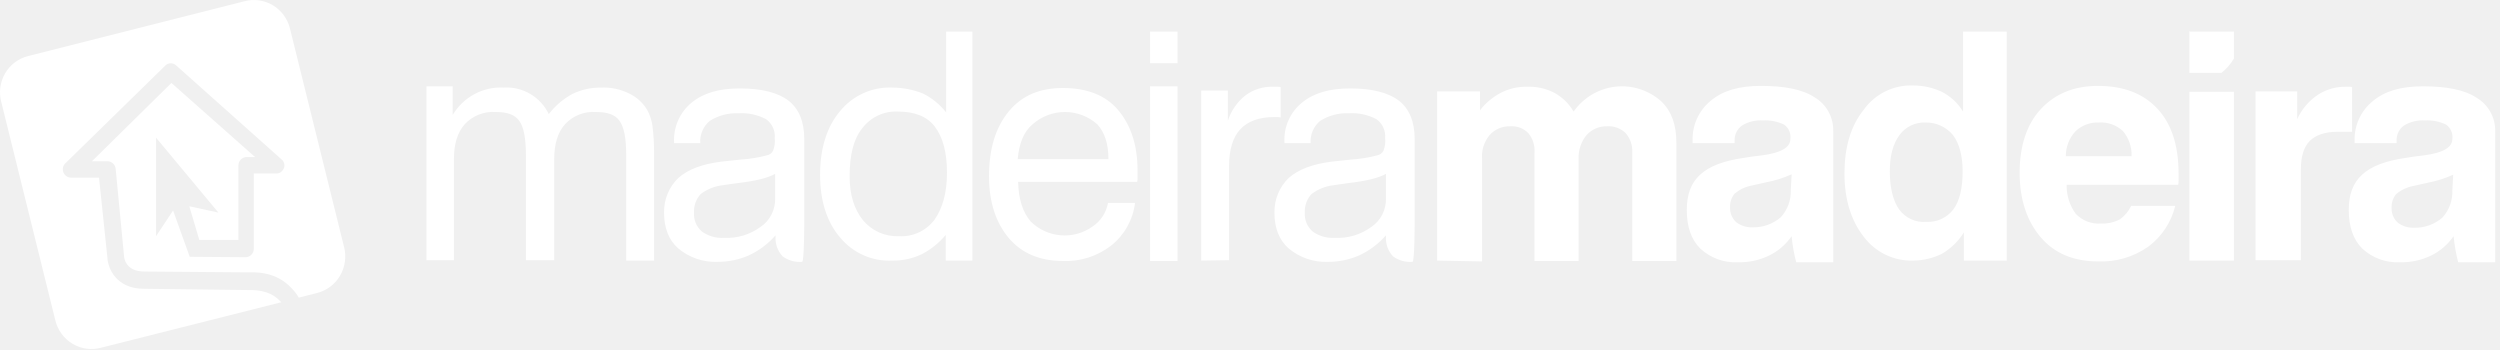
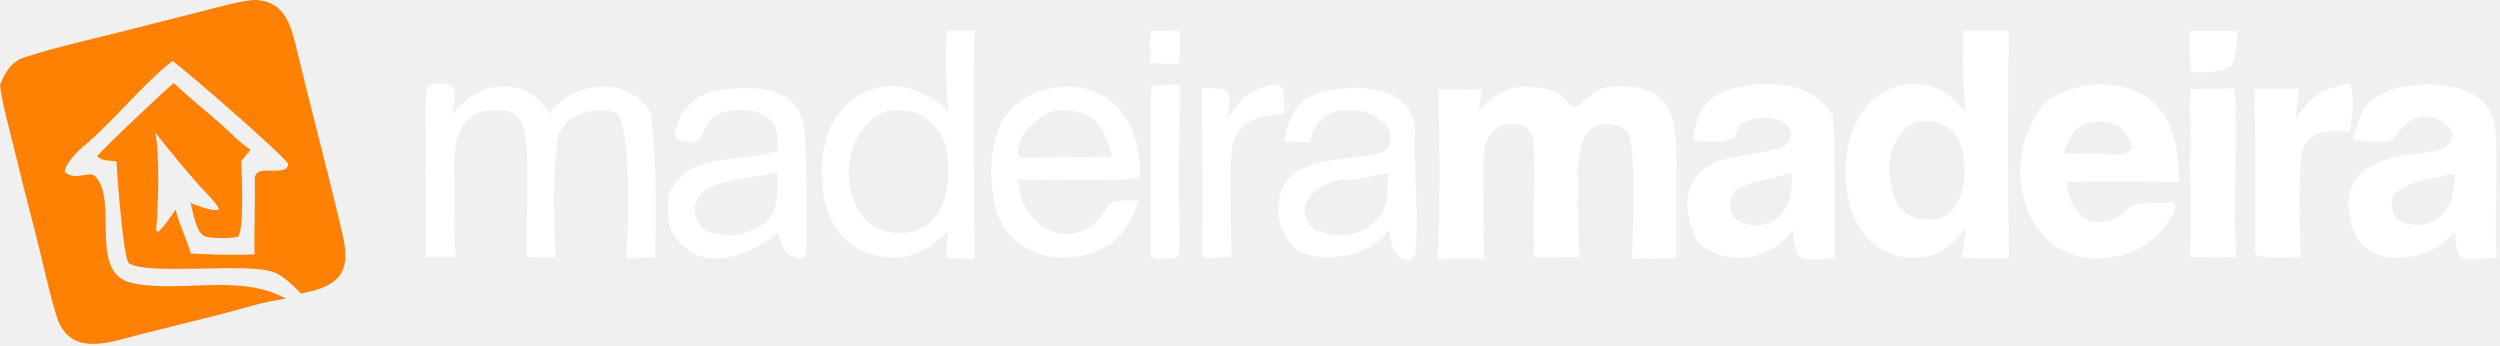
- <svg xmlns="http://www.w3.org/2000/svg" width="150" height="21" viewBox="0 0 150 21" fill="none">
-   <path d="M20.646 14.827L17.4 1.719C17.33 1.427 17.202 1.153 17.025 0.911C16.848 0.67 16.625 0.467 16.369 0.314C16.113 0.161 15.829 0.061 15.535 0.021C15.241 -0.02 14.941 -0 14.654 0.078L1.697 3.361C1.41 3.43 1.14 3.557 0.902 3.734C0.664 3.911 0.463 4.135 0.312 4.391C0.161 4.648 0.062 4.932 0.021 5.228C-0.02 5.524 -0.001 5.825 0.075 6.114L3.32 19.221C3.391 19.513 3.518 19.788 3.695 20.029C3.873 20.271 4.096 20.474 4.351 20.627C4.607 20.78 4.891 20.88 5.185 20.92C5.48 20.961 5.779 20.941 6.066 20.863L16.876 18.135L16.801 18.059C16.352 17.58 15.703 17.378 14.879 17.403L8.638 17.327C6.965 17.327 6.466 16.09 6.441 15.433L5.941 10.66H4.269C4.136 10.66 4.009 10.607 3.916 10.512C3.822 10.417 3.769 10.289 3.769 10.155C3.768 10.088 3.78 10.022 3.806 9.961C3.832 9.9 3.871 9.846 3.919 9.801L9.911 3.942C9.995 3.854 10.109 3.802 10.23 3.797C10.351 3.793 10.469 3.835 10.56 3.917L16.876 9.549C16.927 9.587 16.971 9.635 17.003 9.691C17.035 9.747 17.055 9.809 17.062 9.873C17.069 9.937 17.063 10.002 17.044 10.063C17.024 10.125 16.993 10.182 16.951 10.23C16.906 10.293 16.845 10.342 16.775 10.373C16.705 10.405 16.628 10.416 16.551 10.407H15.228V14.928C15.228 15.062 15.176 15.19 15.082 15.285C14.988 15.38 14.861 15.433 14.729 15.433L11.384 15.408L10.385 12.63L9.362 14.17V8.261L13.106 12.756L11.359 12.377C11.359 12.377 11.708 13.539 11.958 14.398H14.305V9.927C14.305 9.793 14.357 9.665 14.451 9.57C14.544 9.475 14.671 9.422 14.804 9.422H15.303L10.285 4.977L5.517 9.675H6.441C6.565 9.674 6.685 9.72 6.777 9.804C6.87 9.889 6.928 10.004 6.94 10.129L7.439 15.332C7.439 15.483 7.539 16.292 8.663 16.292L14.879 16.342C16.027 16.292 16.901 16.62 17.55 17.352C17.696 17.503 17.822 17.673 17.924 17.858L19.023 17.58C19.309 17.508 19.578 17.379 19.814 17.202C20.051 17.024 20.25 16.801 20.401 16.545C20.552 16.289 20.651 16.006 20.693 15.711C20.735 15.416 20.719 15.115 20.646 14.827Z" fill="white" />
-   <path d="M37.572 15.635V9.321C37.572 8.311 37.447 7.629 37.172 7.25C36.898 6.871 36.448 6.72 35.749 6.72C35.407 6.696 35.064 6.75 34.744 6.877C34.425 7.003 34.137 7.2 33.902 7.452C33.452 7.957 33.253 8.664 33.253 9.548V15.61H31.555V9.321C31.555 8.311 31.43 7.629 31.156 7.25C30.881 6.871 30.432 6.72 29.733 6.72C29.39 6.696 29.047 6.75 28.728 6.877C28.408 7.003 28.121 7.2 27.885 7.452C27.436 7.957 27.236 8.664 27.236 9.548V15.61H25.588V5.179H27.161V6.897C27.478 6.367 27.93 5.934 28.471 5.645C29.012 5.356 29.621 5.221 30.232 5.255C30.787 5.221 31.339 5.354 31.819 5.637C32.299 5.92 32.685 6.341 32.928 6.846C33.312 6.344 33.797 5.931 34.351 5.634C34.896 5.371 35.495 5.242 36.099 5.255C36.668 5.233 37.234 5.355 37.746 5.609C38.205 5.825 38.588 6.177 38.845 6.619C38.996 6.902 39.098 7.21 39.144 7.528C39.215 8.081 39.248 8.638 39.244 9.195V15.635H37.572ZM48.256 13.236V8.336C48.256 7.301 47.932 6.518 47.308 6.038C46.684 5.558 45.71 5.306 44.387 5.306C43.139 5.306 42.19 5.583 41.491 6.164C41.148 6.446 40.874 6.805 40.692 7.213C40.51 7.621 40.425 8.066 40.443 8.513V8.589H42.015C41.998 8.335 42.041 8.082 42.141 7.849C42.241 7.616 42.395 7.41 42.59 7.25C43.105 6.927 43.706 6.768 44.312 6.796C44.883 6.761 45.452 6.883 45.96 7.149C46.139 7.275 46.282 7.446 46.374 7.646C46.466 7.845 46.504 8.066 46.484 8.286C46.513 8.543 46.478 8.803 46.384 9.043C46.347 9.116 46.294 9.178 46.229 9.227C46.164 9.275 46.089 9.307 46.01 9.321C45.495 9.458 44.968 9.543 44.437 9.574L43.264 9.7C42.115 9.851 41.291 10.155 40.692 10.685C40.417 10.952 40.2 11.274 40.054 11.631C39.908 11.987 39.836 12.37 39.843 12.756C39.843 13.665 40.118 14.397 40.692 14.902C41.356 15.46 42.202 15.748 43.064 15.711C43.699 15.712 44.327 15.583 44.911 15.332C45.531 15.048 46.084 14.635 46.534 14.12V14.195C46.52 14.412 46.55 14.629 46.623 14.834C46.697 15.038 46.81 15.225 46.958 15.382C47.298 15.63 47.714 15.747 48.132 15.711C48.256 15.635 48.256 13.337 48.256 13.236ZM46.509 11.897C46.519 12.235 46.444 12.57 46.291 12.87C46.139 13.171 45.913 13.427 45.635 13.614C44.998 14.08 44.223 14.312 43.438 14.271C42.967 14.302 42.5 14.168 42.115 13.892C41.953 13.754 41.826 13.579 41.743 13.382C41.661 13.184 41.626 12.97 41.641 12.756C41.63 12.553 41.66 12.35 41.729 12.159C41.798 11.968 41.903 11.793 42.04 11.645C42.426 11.351 42.883 11.168 43.363 11.114C43.563 11.089 43.838 11.038 44.237 10.988C45.311 10.862 46.059 10.685 46.509 10.432V11.897ZM58.342 1.871V15.635H56.744V14.094C56.344 14.576 55.852 14.972 55.297 15.256C54.75 15.516 54.153 15.646 53.549 15.635C52.954 15.667 52.36 15.558 51.814 15.316C51.268 15.075 50.785 14.709 50.403 14.246C49.605 13.311 49.205 12.049 49.205 10.483C49.205 8.917 49.605 7.604 50.403 6.669C50.783 6.203 51.265 5.832 51.811 5.587C52.357 5.341 52.952 5.228 53.549 5.255C54.173 5.258 54.791 5.377 55.371 5.609C55.916 5.877 56.394 6.265 56.769 6.745V1.896H58.342V1.871ZM56.819 10.357C56.819 9.144 56.57 8.235 56.095 7.604C55.621 6.972 54.847 6.695 53.898 6.695C53.482 6.67 53.067 6.75 52.688 6.926C52.309 7.102 51.979 7.37 51.727 7.705C51.202 8.361 50.978 9.321 50.978 10.584C50.978 11.695 51.252 12.554 51.776 13.21C52.038 13.526 52.367 13.776 52.74 13.943C53.112 14.109 53.517 14.187 53.923 14.17C54.334 14.197 54.745 14.122 55.119 13.95C55.494 13.778 55.82 13.515 56.07 13.185C56.545 12.503 56.819 11.594 56.819 10.357ZM66.481 12.175H68.103C67.978 13.181 67.467 14.097 66.68 14.726C65.853 15.37 64.828 15.701 63.785 15.66C62.411 15.66 61.313 15.206 60.539 14.296C59.765 13.387 59.341 12.15 59.341 10.584C59.341 8.917 59.74 7.629 60.539 6.669C61.338 5.71 62.411 5.28 63.785 5.28C65.207 5.28 66.331 5.71 67.08 6.594C67.829 7.477 68.253 8.664 68.253 10.23V10.66C68.26 10.745 68.251 10.83 68.228 10.912H61.088C61.113 11.948 61.363 12.73 61.837 13.286C62.324 13.769 62.963 14.063 63.643 14.118C64.323 14.174 65 13.987 65.557 13.589C65.797 13.429 66.003 13.221 66.162 12.978C66.321 12.735 66.429 12.462 66.481 12.175ZM61.063 9.548H66.506C66.506 8.639 66.281 7.932 65.832 7.452C65.295 6.98 64.608 6.72 63.897 6.72C63.186 6.72 62.499 6.98 61.962 7.452C61.413 7.907 61.138 8.639 61.063 9.548ZM69.002 3.815V1.896H70.65V3.79H69.002V3.815ZM69.002 5.179H70.65V15.66H69.002V5.179ZM72.073 15.635V5.432H73.671V7.25C73.867 6.639 74.241 6.102 74.744 5.71C75.223 5.362 75.802 5.184 76.392 5.205H76.666C76.725 5.202 76.785 5.211 76.841 5.23V7.048L76.691 7.023H76.442C75.543 7.023 74.869 7.275 74.419 7.755C73.97 8.235 73.745 8.993 73.745 9.927V15.61L72.073 15.635ZM86.228 15.635V5.482H88.799V6.619C89.14 6.174 89.575 5.812 90.072 5.558C90.552 5.314 91.083 5.192 91.62 5.205C92.182 5.183 92.74 5.304 93.243 5.558C93.73 5.82 94.136 6.214 94.416 6.695C94.706 6.282 95.078 5.936 95.509 5.679C95.94 5.421 96.419 5.259 96.916 5.202C97.413 5.145 97.916 5.194 98.393 5.347C98.87 5.5 99.31 5.752 99.684 6.088C100.308 6.695 100.582 7.503 100.582 8.563V15.66H97.936V9.144C97.957 8.719 97.814 8.303 97.537 7.983C97.391 7.843 97.218 7.734 97.029 7.665C96.84 7.595 96.639 7.566 96.438 7.578C96.204 7.569 95.971 7.611 95.756 7.703C95.54 7.794 95.347 7.933 95.19 8.109C94.865 8.505 94.697 9.009 94.716 9.523V15.66H92.07V9.144C92.099 8.722 91.965 8.305 91.695 7.983C91.555 7.841 91.387 7.732 91.202 7.662C91.017 7.592 90.819 7.564 90.621 7.578C90.388 7.569 90.155 7.611 89.939 7.703C89.723 7.794 89.53 7.933 89.373 8.109C89.041 8.51 88.88 9.027 88.924 9.548V15.685L86.228 15.635ZM120.404 1.871V15.635H117.833V13.943C117.502 14.475 117.048 14.917 116.51 15.231C115.98 15.489 115.401 15.627 114.812 15.635C114.235 15.656 113.662 15.536 113.14 15.286C112.619 15.035 112.165 14.661 111.817 14.195C111.068 13.236 110.668 11.973 110.668 10.407C110.668 8.841 111.043 7.553 111.817 6.594C112.154 6.12 112.602 5.739 113.12 5.483C113.638 5.228 114.211 5.106 114.787 5.129C115.382 5.128 115.969 5.257 116.51 5.508C117.034 5.777 117.475 6.188 117.783 6.695V1.896H120.404V1.871ZM113.389 10.281C113.389 11.291 113.589 12.049 113.939 12.554C114.125 12.813 114.375 13.02 114.664 13.152C114.952 13.285 115.27 13.34 115.586 13.311C115.897 13.328 116.208 13.268 116.49 13.136C116.773 13.004 117.02 12.804 117.209 12.554C117.583 12.049 117.758 11.266 117.758 10.281C117.758 9.346 117.558 8.614 117.184 8.109C116.983 7.866 116.73 7.672 116.445 7.541C116.16 7.41 115.849 7.345 115.536 7.351C115.233 7.337 114.931 7.399 114.656 7.531C114.382 7.663 114.144 7.862 113.963 8.109C113.564 8.664 113.389 9.372 113.389 10.281ZM127.869 12.352H130.515C130.276 13.336 129.701 14.203 128.892 14.802C128.015 15.418 126.964 15.728 125.897 15.685C124.424 15.685 123.275 15.206 122.451 14.246C121.628 13.286 121.178 11.998 121.178 10.357C121.178 8.765 121.603 7.452 122.451 6.543C123.3 5.634 124.424 5.154 125.872 5.154C127.419 5.154 128.593 5.609 129.442 6.518C130.29 7.427 130.715 8.715 130.715 10.432V10.836C130.72 10.921 130.712 11.007 130.69 11.089H123.999C123.985 11.716 124.178 12.329 124.548 12.832C124.741 13.033 124.975 13.189 125.234 13.29C125.493 13.39 125.77 13.432 126.046 13.412C126.444 13.431 126.84 13.344 127.195 13.16C127.484 12.953 127.716 12.675 127.869 12.352ZM123.949 9.372H127.894C127.915 8.817 127.728 8.276 127.37 7.856C127.174 7.677 126.946 7.54 126.697 7.454C126.448 7.367 126.184 7.332 125.922 7.351C125.665 7.34 125.41 7.382 125.169 7.473C124.929 7.564 124.71 7.703 124.524 7.882C124.151 8.286 123.946 8.819 123.949 9.372ZM131.364 5.508H134.035V15.635H131.364V5.508ZM131.364 1.871V4.371H133.286C133.586 4.135 133.84 3.843 134.035 3.512V1.896H131.339V1.871H131.364ZM135.333 15.61V5.482H137.83V7.149C138.102 6.552 138.535 6.045 139.078 5.684C139.57 5.366 140.142 5.199 140.726 5.205H140.975C141.026 5.201 141.078 5.209 141.125 5.23V7.907H140.226C139.502 7.907 138.928 8.109 138.579 8.462C138.229 8.816 138.054 9.397 138.054 10.129V15.61H135.333ZM149.713 7.907C149.725 7.495 149.627 7.088 149.429 6.728C149.232 6.368 148.941 6.068 148.589 5.861C147.866 5.381 146.767 5.179 145.369 5.179C144.071 5.179 143.097 5.457 142.373 6.063C142.021 6.345 141.738 6.707 141.547 7.119C141.356 7.531 141.263 7.982 141.275 8.437V8.589H143.796V8.437C143.789 8.259 143.826 8.083 143.905 7.924C143.983 7.765 144.101 7.628 144.246 7.528C144.622 7.301 145.057 7.196 145.494 7.225C145.932 7.201 146.37 7.288 146.767 7.477C146.901 7.572 147.007 7.702 147.073 7.854C147.14 8.005 147.163 8.172 147.142 8.336C147.142 8.841 146.592 9.17 145.444 9.321C144.995 9.372 144.62 9.422 144.346 9.473C143.122 9.649 142.273 9.978 141.724 10.483C141.175 10.988 140.925 11.67 140.925 12.604C140.925 13.614 141.2 14.372 141.724 14.902C142.025 15.185 142.379 15.404 142.765 15.547C143.151 15.691 143.561 15.755 143.971 15.736C144.626 15.756 145.277 15.617 145.868 15.332C146.409 15.068 146.873 14.668 147.216 14.17C147.267 14.698 147.359 15.222 147.491 15.736H149.713V7.907ZM147.142 11.417C147.153 11.717 147.106 12.017 147.003 12.298C146.901 12.58 146.744 12.838 146.542 13.059C146.069 13.465 145.465 13.68 144.845 13.665C144.496 13.678 144.153 13.571 143.871 13.362C143.747 13.252 143.649 13.116 143.585 12.963C143.52 12.81 143.49 12.644 143.497 12.478C143.48 12.175 143.578 11.877 143.771 11.645C144.058 11.401 144.402 11.236 144.77 11.165L145.669 10.963C146.193 10.864 146.704 10.703 147.191 10.483L147.142 11.417ZM109.994 7.882C110.006 7.47 109.908 7.062 109.71 6.702C109.513 6.342 109.223 6.043 108.871 5.836C108.147 5.356 107.048 5.154 105.65 5.154C104.352 5.154 103.378 5.432 102.654 6.038C102.299 6.324 102.015 6.689 101.824 7.106C101.633 7.522 101.542 7.978 101.556 8.437V8.589H104.077V8.437C104.07 8.259 104.107 8.083 104.186 7.924C104.265 7.765 104.382 7.628 104.527 7.528C104.903 7.301 105.338 7.196 105.775 7.225C106.214 7.201 106.651 7.288 107.048 7.477C107.183 7.572 107.289 7.702 107.355 7.854C107.421 8.005 107.444 8.172 107.423 8.336C107.423 8.841 106.874 9.17 105.725 9.321C105.276 9.372 104.901 9.422 104.627 9.473C103.403 9.649 102.555 9.978 102.005 10.483C101.456 10.988 101.207 11.67 101.207 12.604C101.207 13.614 101.481 14.372 102.005 14.902C102.307 15.185 102.66 15.404 103.046 15.547C103.432 15.691 103.842 15.755 104.252 15.736C104.907 15.756 105.558 15.617 106.15 15.332C106.69 15.068 107.154 14.668 107.498 14.17C107.546 14.699 107.638 15.223 107.772 15.736H109.994V7.882ZM107.448 11.392C107.459 11.692 107.412 11.991 107.31 12.273C107.207 12.555 107.05 12.813 106.849 13.034C106.375 13.44 105.771 13.655 105.151 13.64C104.802 13.652 104.459 13.546 104.177 13.337C104.055 13.226 103.959 13.089 103.894 12.936C103.829 12.784 103.798 12.619 103.803 12.453C103.786 12.15 103.884 11.851 104.077 11.619C104.364 11.376 104.708 11.21 105.076 11.139L105.975 10.937C106.499 10.839 107.011 10.678 107.498 10.458L107.448 11.392ZM84.88 13.236V8.336C84.88 7.301 84.555 6.518 83.931 6.038C83.307 5.558 82.333 5.306 81.01 5.306C79.762 5.306 78.813 5.583 78.114 6.164C77.769 6.444 77.493 6.803 77.311 7.211C77.129 7.619 77.045 8.065 77.066 8.513V8.589H78.638C78.621 8.335 78.664 8.082 78.764 7.849C78.864 7.616 79.018 7.41 79.213 7.25C79.728 6.927 80.329 6.768 80.935 6.796C81.506 6.761 82.075 6.883 82.583 7.149C82.762 7.275 82.905 7.446 82.997 7.646C83.089 7.845 83.127 8.066 83.107 8.286C83.136 8.543 83.101 8.803 83.007 9.043C82.97 9.116 82.917 9.178 82.852 9.227C82.787 9.275 82.712 9.307 82.633 9.321C82.118 9.458 81.591 9.543 81.06 9.574L79.887 9.7C78.738 9.851 77.915 10.155 77.315 10.685C77.041 10.952 76.823 11.274 76.677 11.631C76.531 11.987 76.46 12.37 76.466 12.756C76.466 13.665 76.741 14.397 77.315 14.902C77.98 15.46 78.825 15.748 79.687 15.711C80.322 15.712 80.95 15.583 81.534 15.332C82.154 15.048 82.707 14.635 83.157 14.12V14.195C83.143 14.412 83.174 14.629 83.247 14.834C83.32 15.038 83.434 15.225 83.582 15.382C83.921 15.63 84.337 15.747 84.755 15.711C84.88 15.635 84.88 13.337 84.88 13.236ZM83.157 11.897C83.167 12.235 83.093 12.57 82.94 12.87C82.787 13.171 82.561 13.427 82.283 13.614C81.646 14.08 80.871 14.312 80.086 14.271C79.615 14.302 79.148 14.168 78.763 13.892C78.601 13.754 78.474 13.579 78.391 13.382C78.309 13.184 78.274 12.97 78.289 12.756C78.278 12.553 78.308 12.35 78.377 12.159C78.446 11.968 78.552 11.793 78.688 11.645C79.075 11.351 79.531 11.168 80.011 11.114C80.211 11.089 80.486 11.038 80.885 10.988C81.959 10.862 82.708 10.685 83.157 10.432V11.897Z" fill="white" />
+ <svg xmlns="http://www.w3.org/2000/svg" width="441" height="61" viewBox="0 0 441 61" fill="none">
+   <path d="M44.544 0C50.36 -0.055 51.34 4.588 52.437 9.127C55.032 19.928 57.935 30.665 60.456 41.48C62.033 48.252 59.654 50.552 53.096 51.777C51.728 50.437 50.147 48.747 48.362 48.035C43.771 46.205 25.623 48.697 22.625 46.345C21.687 44.41 20.654 31.105 20.564 28.474C19.268 28.286 18.013 28.448 17.152 27.561C17.662 26.696 29.578 15.419 30.657 14.658C33.412 17.257 36.454 19.673 39.309 22.186C40.892 23.581 42.462 25.356 44.188 26.394L42.569 28.405C42.603 30.595 43.142 40.66 41.952 41.772C40.732 42.057 37.272 42.132 36.11 41.667C34.609 41.065 34.122 37.602 33.605 35.8C34.84 36.232 37.564 37.437 38.619 36.932C38.52 36.102 35.784 33.452 34.998 32.56C32.364 29.559 29.817 26.482 27.359 23.335C28.22 26.96 27.909 36.302 27.56 40.317C27.526 40.71 27.47 40.415 27.784 40.932C28.677 40.427 30.314 37.917 30.979 36.977C31.677 39.85 32.836 41.84 33.66 44.712C37.402 44.945 41.154 45.002 44.902 44.885C44.774 40.41 45.063 35.882 44.931 31.372C45.283 29.122 48.659 30.737 50.491 29.739C50.664 29.446 50.905 29.247 50.799 28.89C50.476 27.803 32.62 12.24 30.418 10.751C25.088 14.936 19.926 21.491 14.613 25.908C13.602 26.748 11.397 29.052 11.436 30.342C13.155 31.975 15.759 30.12 16.713 31.037C21.051 35.212 15.379 48.215 23.319 49.935C31.806 51.772 42.356 48.137 50.423 52.692C46.798 53.14 42.387 54.542 38.781 55.48L24.788 58.975C19.58 60.295 12.304 63.237 9.976 55.76C8.552 51.185 7.586 46.335 6.388 41.67C4.936 36.12 3.534 30.557 2.184 24.98C1.466 22.061 0.308 17.861 0 14.98C0.861 12.806 1.932 10.9 4.28 10.13C9.729 8.341 15.514 7.091 21.069 5.676L35.246 2.081C38.116 1.358 41.654 0.332 44.544 0Z" fill="#FE8103" />
+   <path d="M346.321 5.418L354.363 5.415C354.403 7.849 354.236 10.492 354.233 12.974C354.216 23.814 354.149 34.675 354.404 45.512C352.054 45.697 348.351 45.557 346.036 45.43L346.906 39.972C343.499 44.48 340.881 46.017 335.136 45.29C332.901 44.647 330.823 43.667 329.231 41.795C322.161 33.485 325.138 13.752 338.771 14.898C342.578 15.217 344.611 17.169 346.876 19.914C346.101 15.915 346.311 9.68 346.321 5.418ZM341.853 38.625C343.673 37.877 345.114 36.705 345.746 34.835C347.181 30.582 347.193 23.442 342.053 21.71C340.861 21.308 339.413 21.398 338.203 21.432C333.023 23.547 332.396 30.107 334.196 34.835C335.511 38.287 338.433 39.057 341.853 38.625Z" fill="white" />
+   <path d="M268.471 15.244C273.286 15.487 274.301 15.558 277.544 18.985C277.964 19.108 278.891 18.179 279.169 17.944C281.769 15.742 282.769 15.1 286.184 15.164C296.731 15.361 295.711 24.418 295.674 31.922L295.654 45.55L287.904 45.575C287.976 41.725 288.819 25.61 287.051 23.365C286.301 22.412 285.286 22.036 284.104 21.934C282.729 21.816 281.436 21.989 280.399 22.969C279.541 23.78 279.056 24.917 278.804 26.052C277.906 30.08 278.516 38.402 278.514 42.845C278.501 43.475 278.626 44.685 278.671 45.357L270.526 45.397C270.654 43.45 270.629 41.395 270.619 39.44C270.599 34.625 270.789 29.801 270.501 25C270.284 21.311 265.321 21.057 263.336 23.167C261.269 25.361 261.671 28.618 261.631 31.362C261.641 36.097 261.689 40.885 261.784 45.645C259.069 45.597 256.354 45.61 253.641 45.68C254.044 37.335 254.034 24.333 253.666 15.845C255.871 15.677 259.169 15.841 261.451 15.887L260.784 19.59C263.736 16.862 264.514 15.877 268.471 15.244Z" fill="white" />
+   <path d="M167.098 5.412L171.896 5.388C171.582 18.417 171.866 32.57 171.889 45.685L166.904 45.572C166.923 44.182 167.126 42.232 167.233 40.802C162.798 45.29 157.749 46.83 151.812 44.075C147.33 41.752 145.351 37.26 145.021 32.405C144.751 27.865 145.366 22.537 148.727 19.095C154.515 13.168 161.821 14.501 167.261 19.608C166.942 17.358 166.626 7.427 167.098 5.412ZM160.26 41.022C166.823 39.955 167.755 32.522 167.091 27.104C166.797 24.71 165.419 22.349 163.456 20.932C161.218 19.337 159.647 19.47 157.057 19.47C146.899 21.61 146.711 42.727 160.26 41.022Z" fill="white" />
+   <path d="M308.769 14.981C314.821 14.48 319.646 15.027 323.341 20.376C323.866 27.877 323.534 37.852 323.679 45.605C317.994 45.572 316.804 47.185 316.229 40.625C312.179 45.97 304.476 47.372 299.391 42.615C297.919 39.712 296.874 35.685 298.341 32.587C301.174 26.808 308.514 27.806 313.711 26.174C317.046 25.127 316.339 21.679 313.346 21.02C310.911 20.485 309.039 20.781 306.869 22.084C306.674 22.641 306.316 23.766 305.924 24.138C304.616 25.382 300.526 24.866 298.596 24.832C299.481 17.87 302.139 16.137 308.769 14.981ZM307.276 39.29C308.614 39.915 311.001 39.945 312.301 39.23C315.501 37.472 316.289 34.217 316.046 30.897L315.716 30.582L315.284 30.632C311.704 31.902 309.711 31.665 306.179 33.502C304.664 35.887 304.639 37.782 307.276 39.29Z" fill="white" />
+   <path d="M426.466 15.014C429.656 14.507 435.438 15.4 437.818 17.747C440.038 19.819 440.236 22.499 440.323 25.347C440.528 32.002 440.051 38.862 440.383 45.502C434.931 45.625 433.111 47.212 433.111 40.712C432.243 41.65 431.318 42.725 430.238 43.4C425.806 46.177 418.666 46.757 415.603 41.747C411.453 31.782 417.383 27.894 426.503 27.091C427.681 26.988 430.791 26.468 431.636 25.705C434.568 23.063 430.156 20.495 427.701 20.524C424.718 20.613 423.698 22.868 422.006 24.703C420.451 25.199 416.848 25.059 415.301 24.588L415.123 24.057C416.473 20.509 416.378 18.389 420.451 16.431C422.676 15.361 424.078 15.275 426.466 15.014ZM423.481 39.137C429.506 41.32 433.426 36.615 432.963 30.87C432.443 30.7 432.656 30.717 432.343 30.715C429.731 31.345 424.046 32.077 422.321 34.402C421.383 35.665 422.018 38.215 423.481 39.137Z" fill="white" />
+   <path d="M368.554 14.975C374.711 14.427 380.534 16.433 382.966 22.597C384.241 25.825 384.169 28.785 384.481 32.187C379.549 31.967 369.356 31.927 364.449 32.157C365.174 37.07 368.011 41.13 373.726 38.237C374.516 37.837 375.769 36.235 376.644 36.042C378.324 35.672 380.586 35.78 382.331 35.762C383.204 35.662 382.811 35.585 383.561 35.922C383.811 36.985 383.381 37.705 382.804 38.67C380.846 41.92 377.654 44.235 373.956 45.085C358.514 48.652 352.181 31.592 359.254 20.05C361.301 16.708 364.914 15.615 368.554 14.975ZM364.006 26.996C366.494 27.16 368.604 27.168 371.081 27.162C372.754 27.199 375.721 27.755 376.146 25.752C375.766 24.367 374.636 23.07 373.614 22.091C371.974 21.619 371.066 21.257 369.336 21.456C365.731 22.232 365.384 23.833 364.006 26.996Z" fill="white" />
+   <path d="M76.695 14.706C77.326 14.701 77.957 14.737 78.584 14.812C81.229 15.155 80.002 18.506 79.645 20.243C80.504 19.36 81.693 18.108 82.629 17.366C84.792 15.664 87.559 14.925 90.283 15.322C93.638 15.796 95.104 17.481 96.931 19.989C99.531 16.746 102.135 15.417 106.389 15.324C109.117 14.856 114.512 17.539 114.89 20.613C115.819 28.157 115.707 37.902 115.555 45.445C113.818 45.34 112.115 45.515 110.38 45.642C110.978 40.55 111.279 25.803 109.37 20.806C108.502 18.535 102.607 19.159 99.981 21.555C99.487 22.187 98.536 23.405 98.407 24.151C97.419 29.866 97.749 39.645 97.988 45.41L92.875 45.362C92.819 38.9 93.248 32.387 92.907 25.924C92.63 21.117 91.339 18.926 86.189 19.473C80.855 20.045 79.912 25.644 80.117 30.047C80.348 34.99 79.836 40.422 80.422 45.32L75.103 45.335C75.234 38.812 75.099 32.22 75.126 25.697C75.139 22.72 74.938 18.526 75.222 15.697C75.824 14.904 75.654 15.146 76.695 14.706Z" fill="white" />
+   <path d="M127.819 15.731C134.886 15.198 141.622 15.457 142.025 24.188C142.264 29.341 142.247 34.465 142.282 39.625C142.293 41.332 142.347 43.03 142.181 44.73C141.616 45.59 141.984 45.307 141.087 45.672C138.906 45.455 137.674 43.45 137.427 41.427L137.051 41.272C131.273 45.492 123.179 48.622 118.463 40.89C117.746 38.835 117.435 35.137 118.485 33.23C122.035 26.784 130.728 28.817 136.737 26.661L137.126 26.52C137.225 24.053 137.421 22.128 135.077 20.49C133.107 19.114 130.597 19.234 128.338 19.665C124.756 20.349 124.878 22.177 123.219 24.768C122.221 25.345 119.835 25.085 119.027 24.168C118.912 22.952 120.026 20.267 120.801 19.352C122.857 16.925 124.87 16.147 127.819 15.731ZM124.547 40.705C127.58 41.845 130.016 41.77 133.032 40.447C137.394 38.535 137.151 34.802 137.152 30.772L136.93 30.462L136.689 30.485C133.026 31.46 125.171 31.592 123.102 34.855C121.972 36.637 122.628 39.41 124.547 40.705Z" fill="white" />
+   <path d="M238.288 15.518C244.238 15.312 249.991 17.382 249.591 23.971C249.256 29.519 250.488 39.962 249.528 45.02C248.878 45.875 249.281 45.622 248.361 45.92C245.858 45.36 245.161 42.79 245.098 40.597C243.096 42.855 240.763 44.427 237.803 45C231.283 46.257 226.796 44.827 225.426 37.967C225.096 28.377 233.103 28.637 240.136 27.56C241.491 27.534 244.791 27.08 245.143 25.388C246.288 19.909 237.588 18.083 234.046 20.373C231.878 21.776 231.546 23.12 231.096 25.166C229.413 25.009 228.161 24.992 226.471 24.988C227.976 17.358 230.813 15.986 238.288 15.518ZM232.111 40.527C236.523 42.482 241.978 41.527 244.173 36.767C244.981 35.02 244.646 32.735 244.821 30.797L244.611 30.482C243.628 30.712 239.011 31.76 238.288 31.67C233.498 31.077 226.666 36.595 232.111 40.527Z" fill="white" />
+   <path d="M186.057 15.479C193.317 14.188 199.464 18.885 200.582 26.02C200.855 27.764 201.595 29.518 200.866 31.25C199.754 32.052 182.073 31.63 179.443 31.612L179.885 33.665C181.643 42.107 191.21 44.237 195.442 36.345C196.445 34.987 199.229 35.392 200.897 35.382C199.504 39.002 198.035 42.12 194.341 43.89C186.347 47.762 176.461 44.355 175.198 34.742C174.025 25.822 175.702 17.148 186.057 15.479ZM188.98 27.692C191.374 27.677 193.769 27.694 196.164 27.74C194.482 21.512 193.145 19.393 186.345 19.446C183.338 20.183 179.221 23.943 179.581 27.131C179.988 27.614 180.116 27.84 180.97 27.823C183.628 27.772 186.324 27.716 188.98 27.692Z" fill="white" />
+   <path d="M414.201 14.649C415.774 15.378 414.736 21.515 414.576 23.228C411.324 22.813 406.486 22.908 405.991 27.33C405.349 33.062 405.691 39.635 405.876 45.437C403.496 45.255 399.629 45.747 398.044 45.01C397.529 44.16 397.729 44.245 397.819 43.012C397.896 33.907 397.854 24.803 397.686 15.699C400.219 15.596 402.859 15.769 405.559 15.658C405.324 17.41 405.139 19.167 405.001 20.929C408.294 16.208 408.861 16.229 414.201 14.649Z" fill="white" />
+   <path d="M393.748 15.553L394.071 15.575C394.873 17.009 393.736 40.992 394.556 45.385C392.148 45.322 389.738 45.317 387.331 45.372L386.646 45.347C386.541 45.195 386.436 45.045 386.331 44.895C386.656 36.645 386.038 23.45 386.453 15.704C388.903 15.7 391.301 15.723 393.748 15.553Z" fill="white" />
+   <path d="M224.556 14.959C227.236 14.682 226.461 18.003 226.474 20.072C216.857 20.655 217.066 24.692 217.097 32.63C217.088 36.835 217.126 41.04 217.211 45.242C215.688 45.377 213.634 45.802 212.354 45.327C211.764 44.545 211.982 44.647 212.068 43.35C212.186 34.187 212.043 24.77 212.018 15.585C213.44 15.6 215.191 15.418 216.351 16.043C217.376 17.564 216.752 18.983 216.386 20.948C219.822 16.828 218.983 16.322 224.556 14.959Z" fill="white" />
+   <path d="M204.334 15.005L208.097 14.961C208.118 21.453 207.836 28.05 207.96 34.592C207.99 36.217 208.127 43.997 207.944 45.155C207.161 45.69 207.317 45.517 206.206 45.575C205.089 45.627 203.799 45.837 202.985 45.14C202.994 42.395 202.817 15.856 203.143 15.271L204.334 15.005Z" fill="white" />
+   <path d="M386.341 5.43L394.639 5.433C394.541 7.616 394.571 9.505 393.679 11.528C391.669 13.051 388.864 12.707 386.309 12.722C386.359 10.292 386.369 7.861 386.341 5.43Z" fill="white" />
+   <path d="M203.16 5.455L208.177 5.4C208.071 6.895 208.314 10.154 207.801 11.229C205.756 11.322 204.955 11.245 202.901 10.991C202.834 9.325 202.781 7.059 203.16 5.455Z" fill="white" />
</svg>
